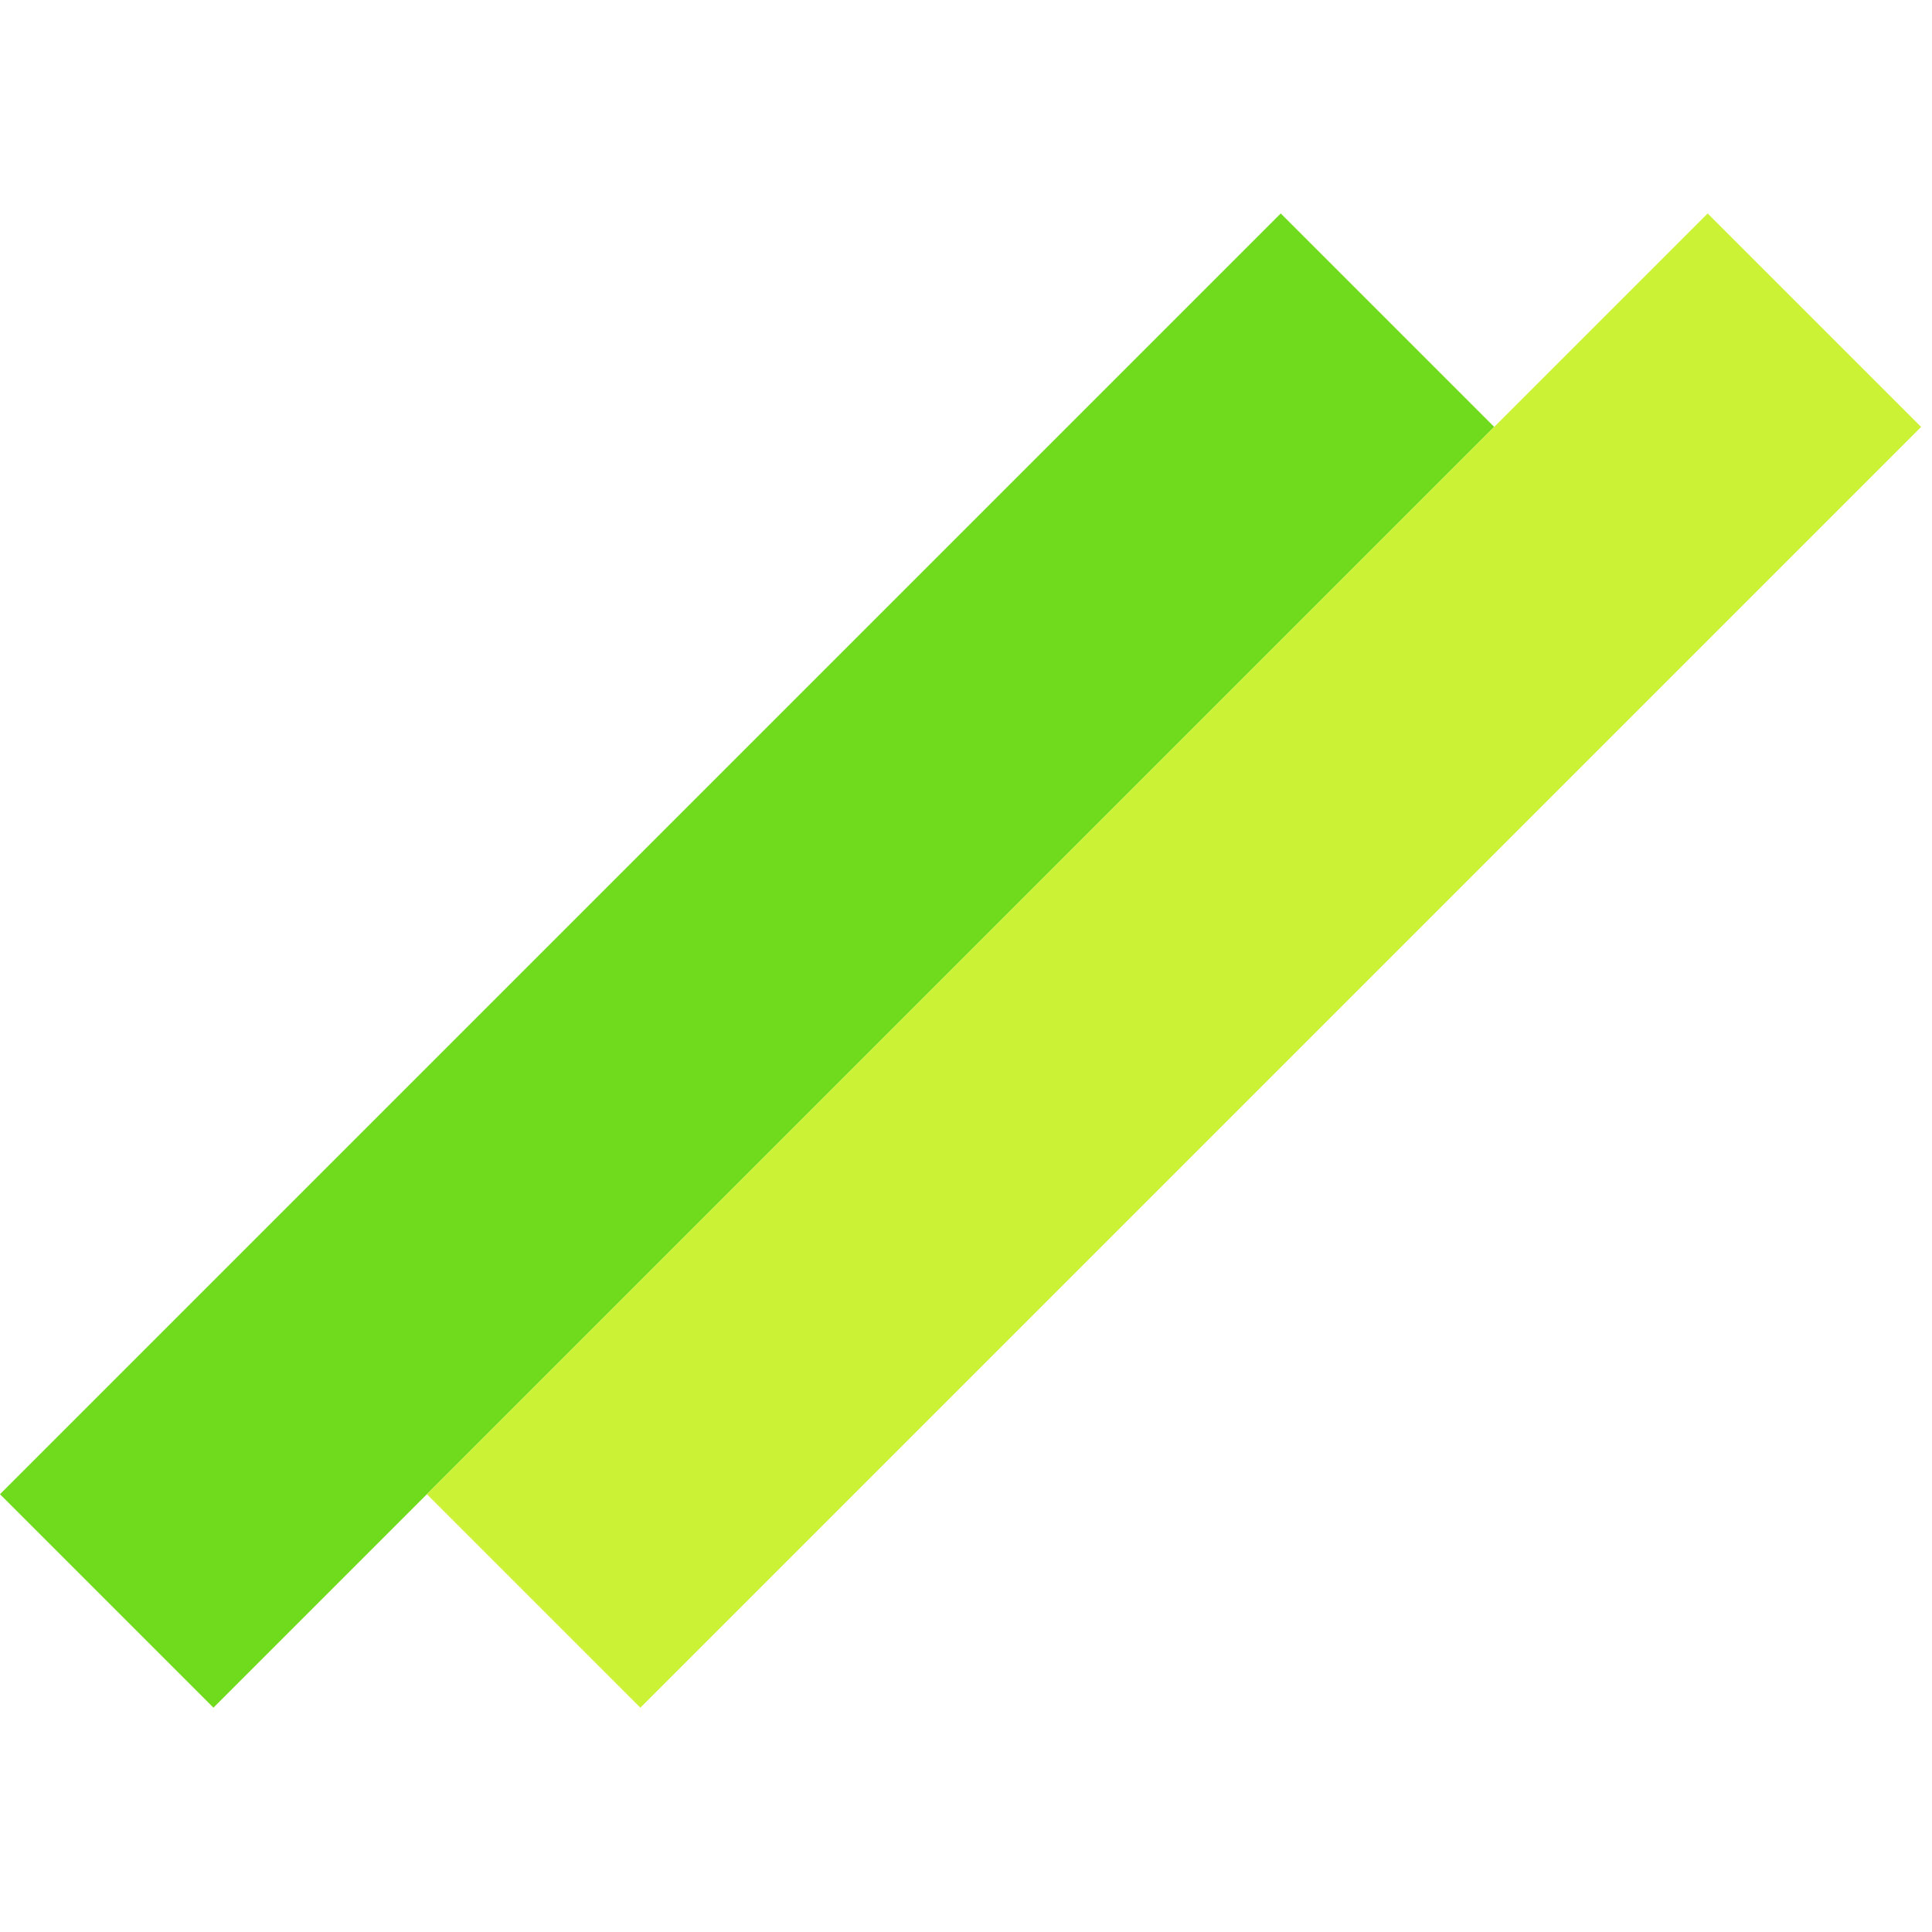
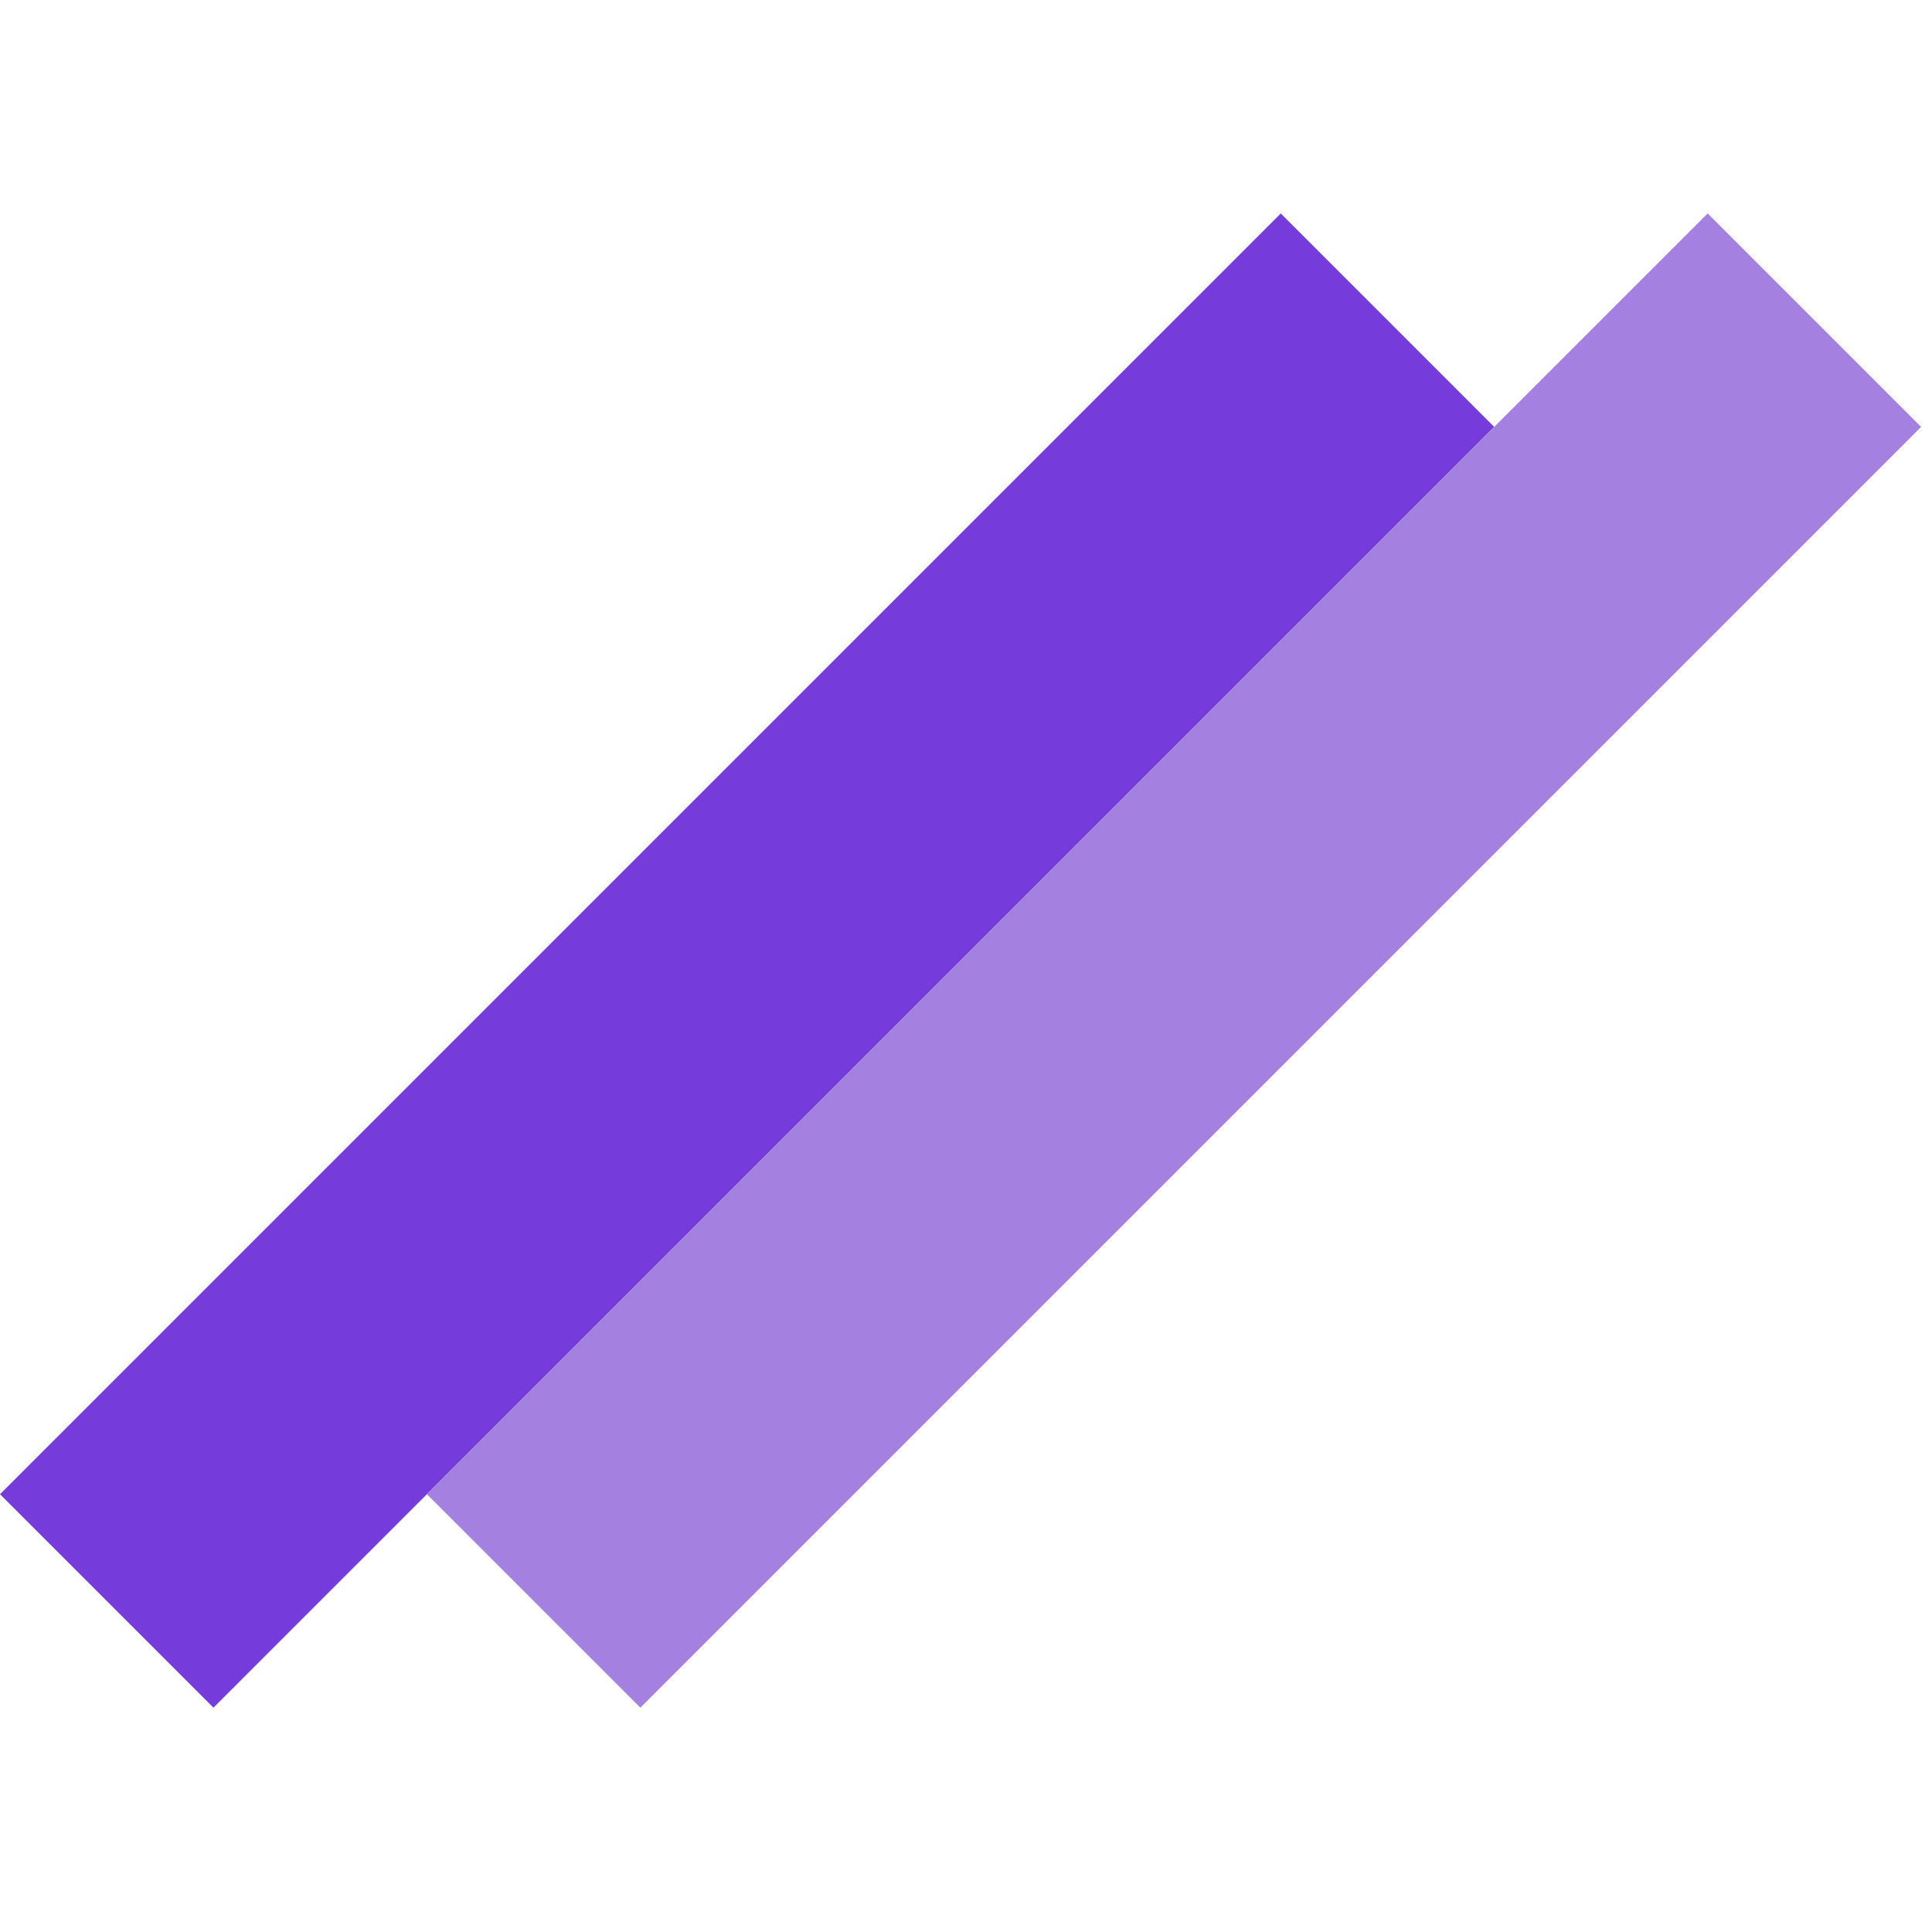
<svg xmlns="http://www.w3.org/2000/svg" width="128" height="128" viewBox="0 0 128 128" fill="none">
-   <rect y="98.995" width="120" height="20" transform="rotate(-45 0 98.9949)" fill="#70DA1C" />
-   <rect x="28.284" y="98.995" width="120" height="20" transform="rotate(-45 28.2842 98.9949)" fill="#CCF235" />
+   <rect y="98.995" width="120" height="20" transform="rotate(-45 0 98.9949)" fill="#763BDB" />
+   <rect x="28.284" y="98.995" width="120" height="20" transform="rotate(-45 28.2842 98.9949)" fill="#A480E1" />
</svg>
